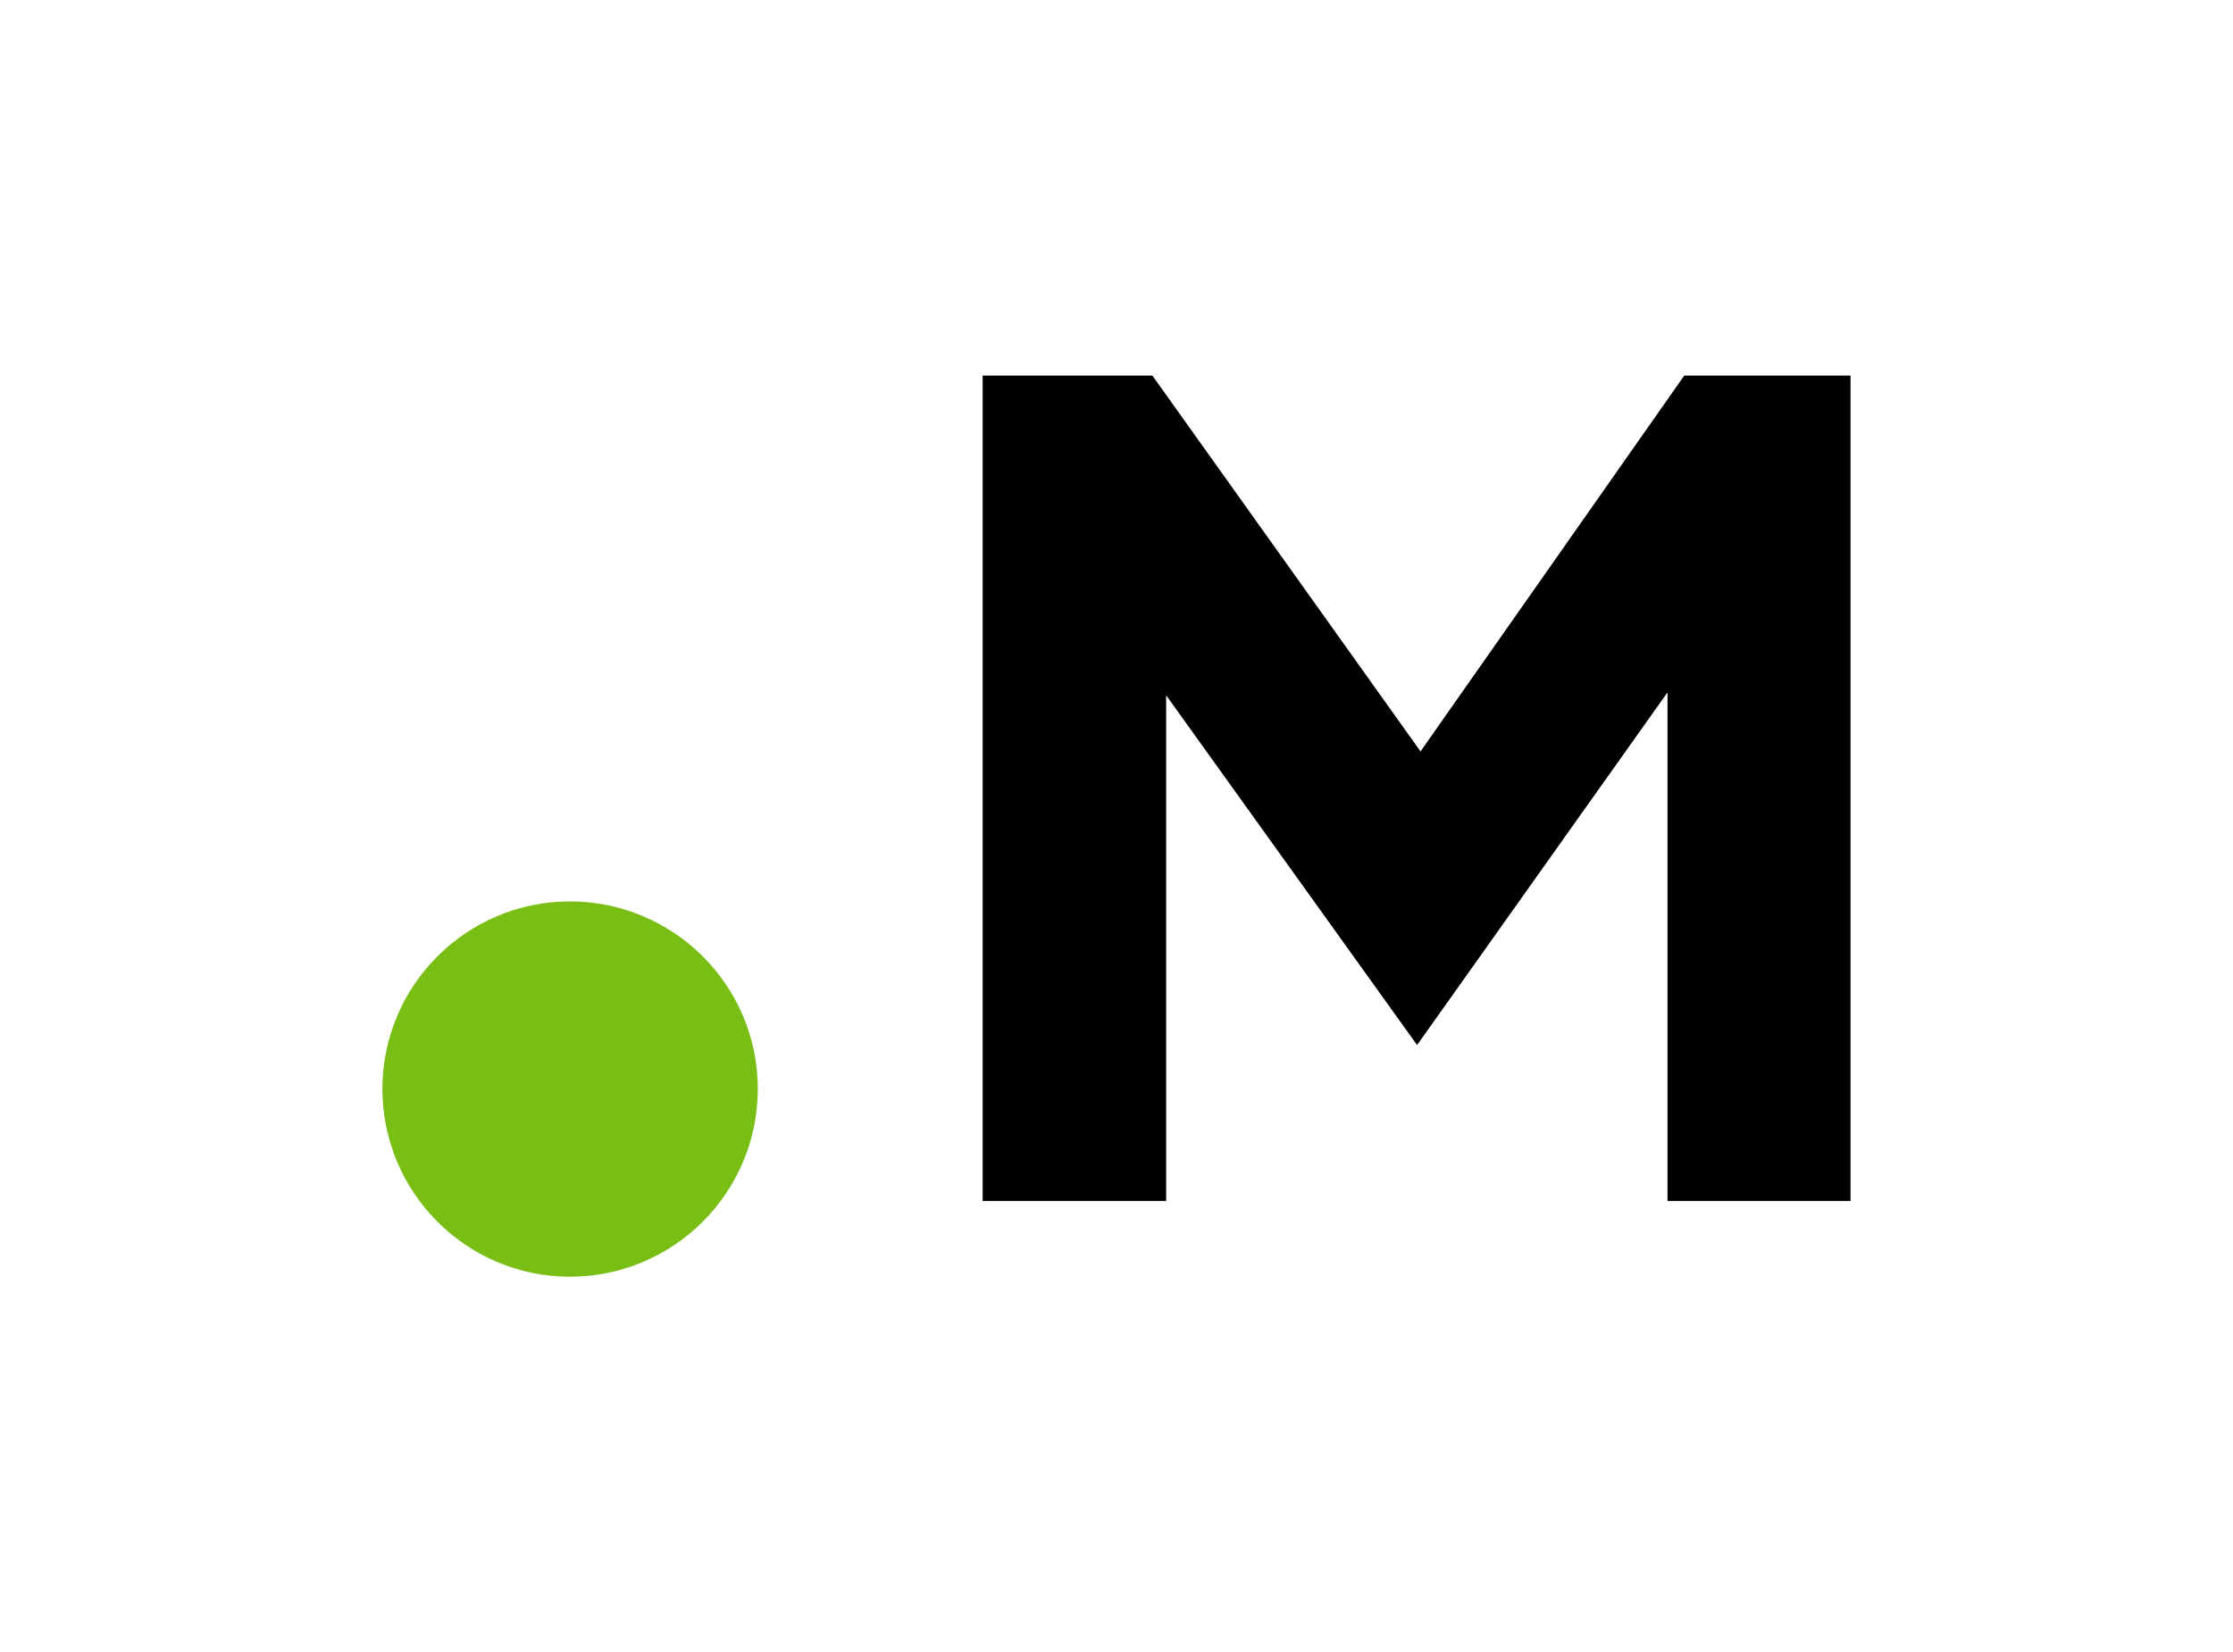
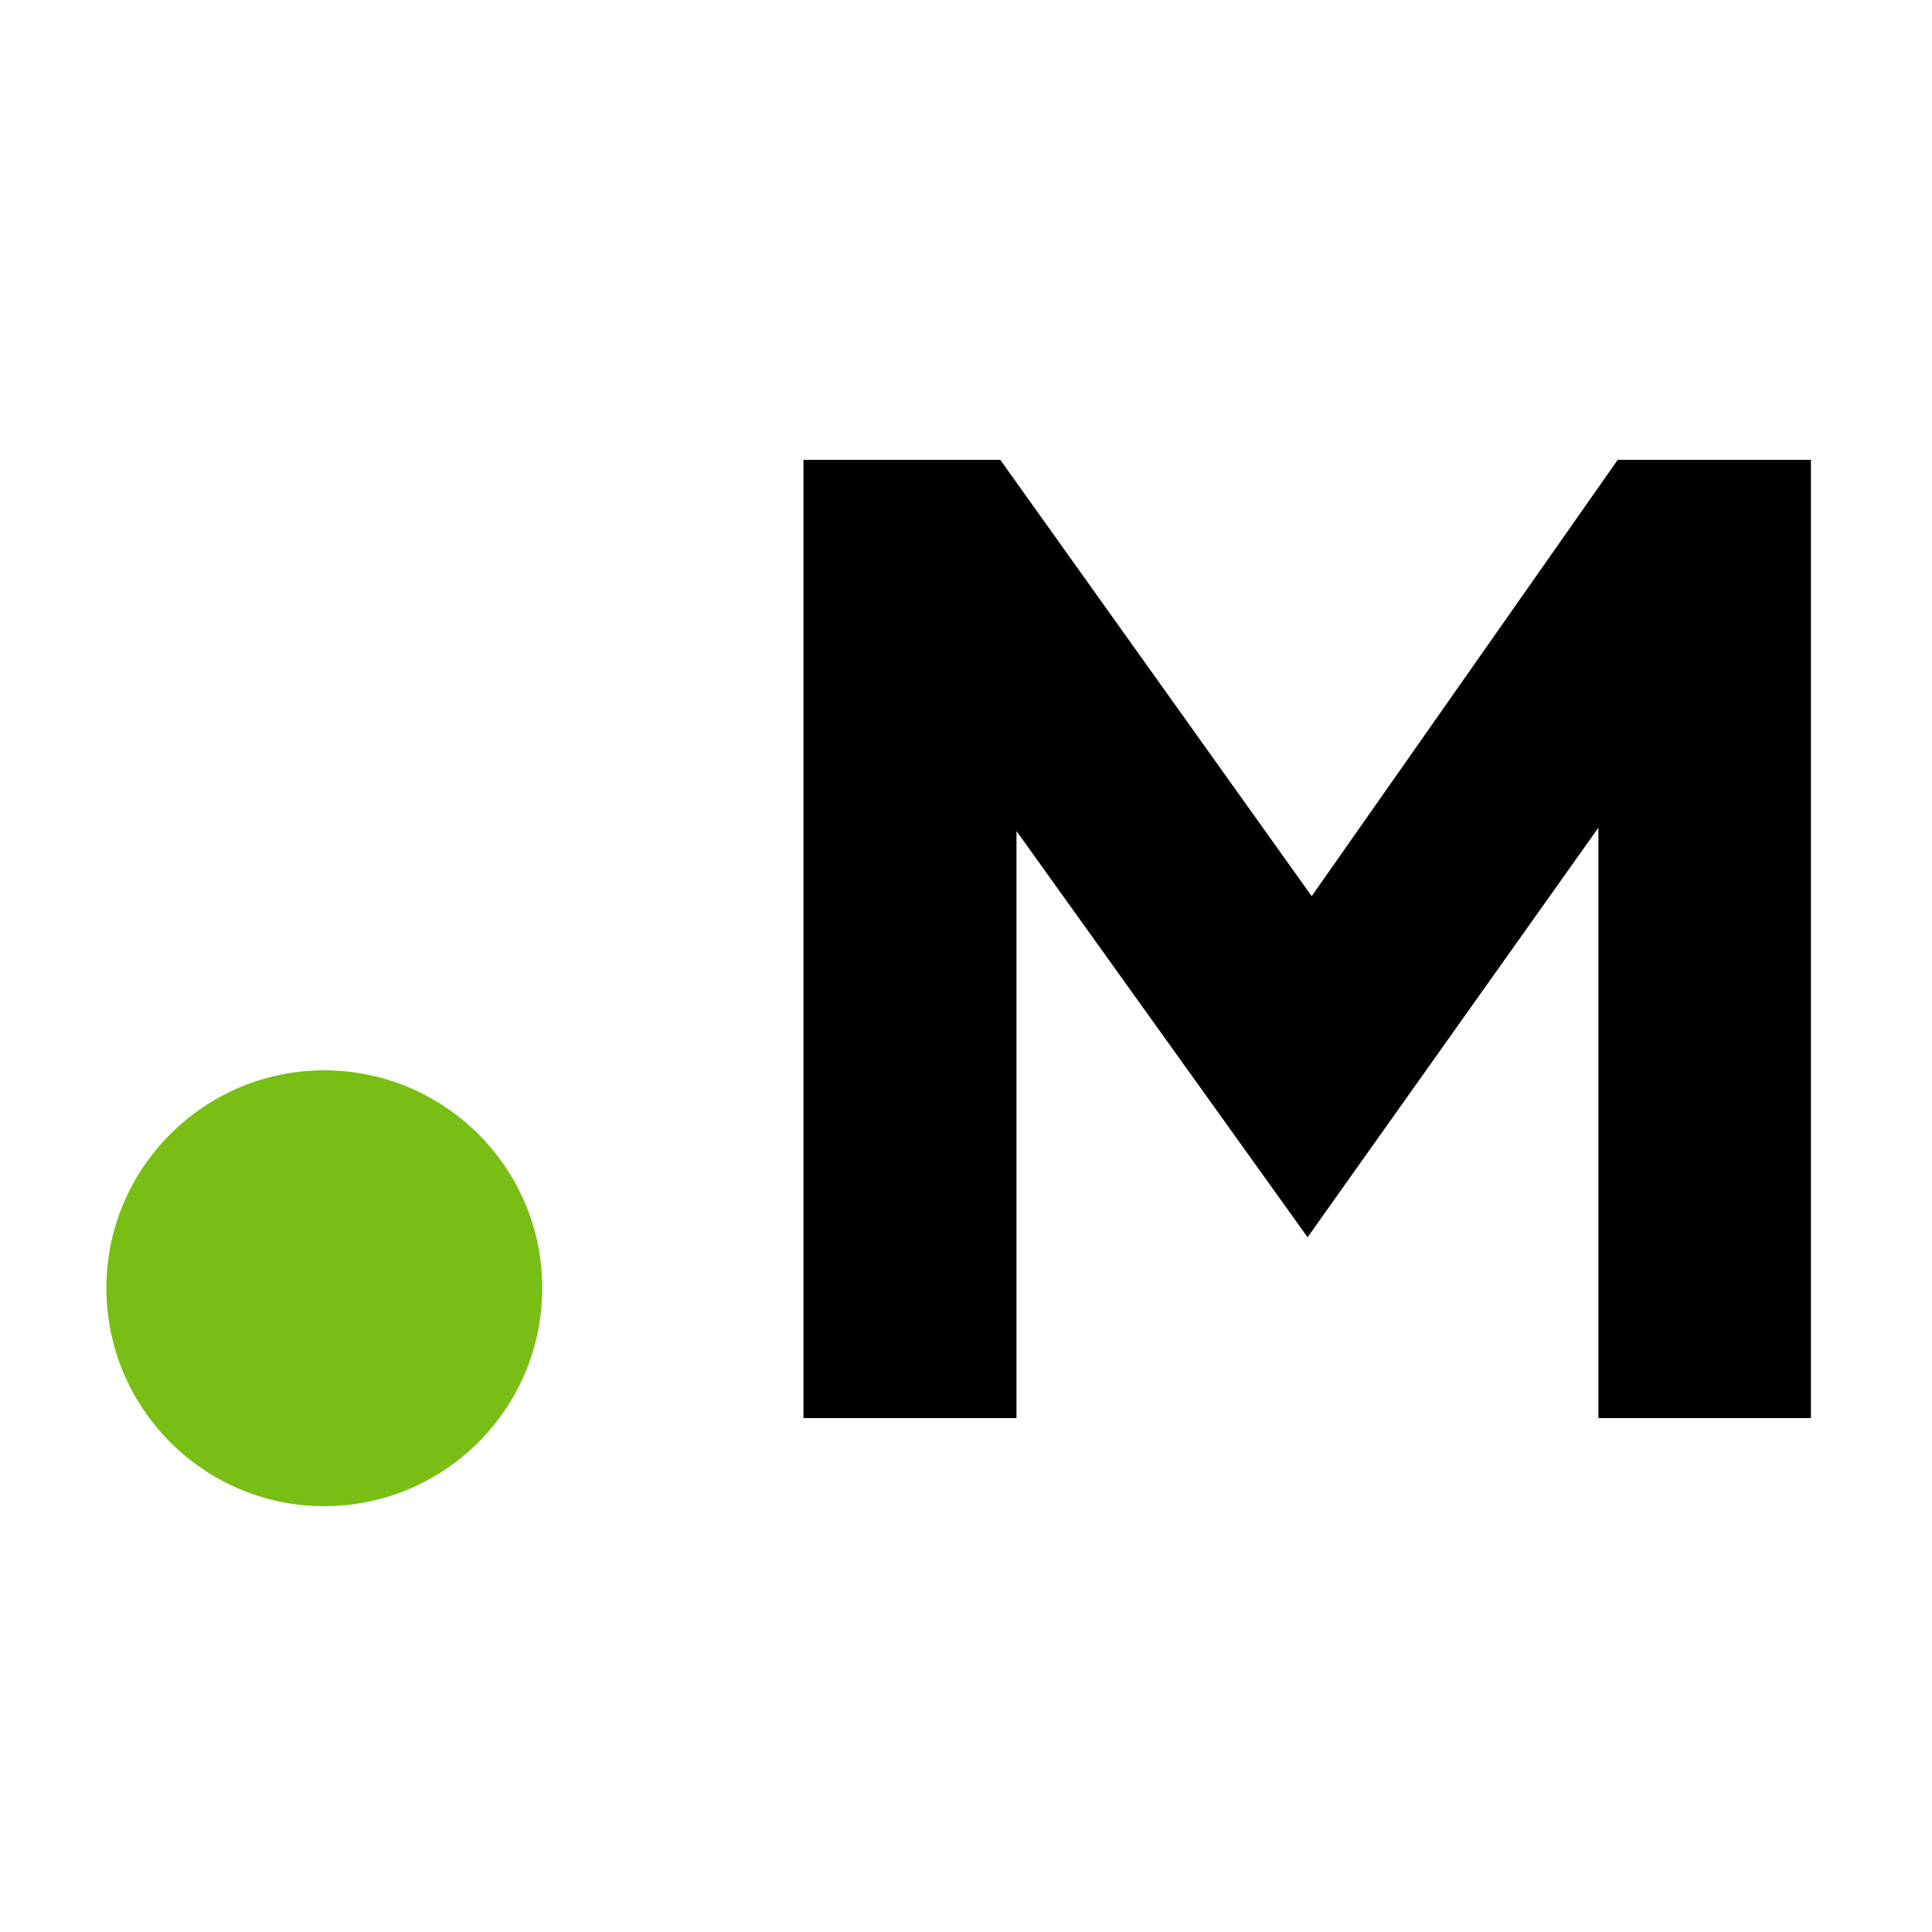
- <svg xmlns="http://www.w3.org/2000/svg" version="1.2" viewBox="0 0.414 45.101 33.586" width="100" height="74">
+ <svg xmlns="http://www.w3.org/2000/svg" version="1.2" viewBox="0 0 75 75" width="75" height="75">
  <style>
		.s0 { fill: #78be14 } 
		.s1 { fill: #000000 } 
	</style>
  <g id="Vrstva 1">
    <g id="&lt;Group&gt;">
-       <path id="&lt;Path&gt;" class="s0" d="m7.63 22.55c0-2.1 1.71-3.81 3.81-3.81 2.11 0 3.82 1.71 3.82 3.81 0 2.11-1.71 3.82-3.82 3.82-2.1 0-3.81-1.71-3.81-3.82z" />
+       <path id="&lt;Path&gt;" class="s0" d="m4.13 50c0-4.66 3.8-8.45 8.45-8.45 4.68 0 8.47 3.79 8.47 8.45 0 4.68-3.79 8.47-8.47 8.47-4.65 0-8.45-3.79-8.45-8.47z" />
    </g>
    <g id="&lt;Group&gt;">
-       <path id="&lt;Path&gt;" class="s1" d="m28.73 15.69l-5.45-7.64h-3.45v16.78h3.73v-10.28l5.1 7.11 5.09-7.17v10.34h3.72v-16.78h-3.38z" />
+       <path id="&lt;Path&gt;" class="s1" d="m50.92 34.79l-12.09-16.94h-7.64v37.2h8.27v-22.79l11.3 15.77 11.29-15.9v22.92h8.25v-37.2h-7.5z" />
    </g>
  </g>
</svg>
